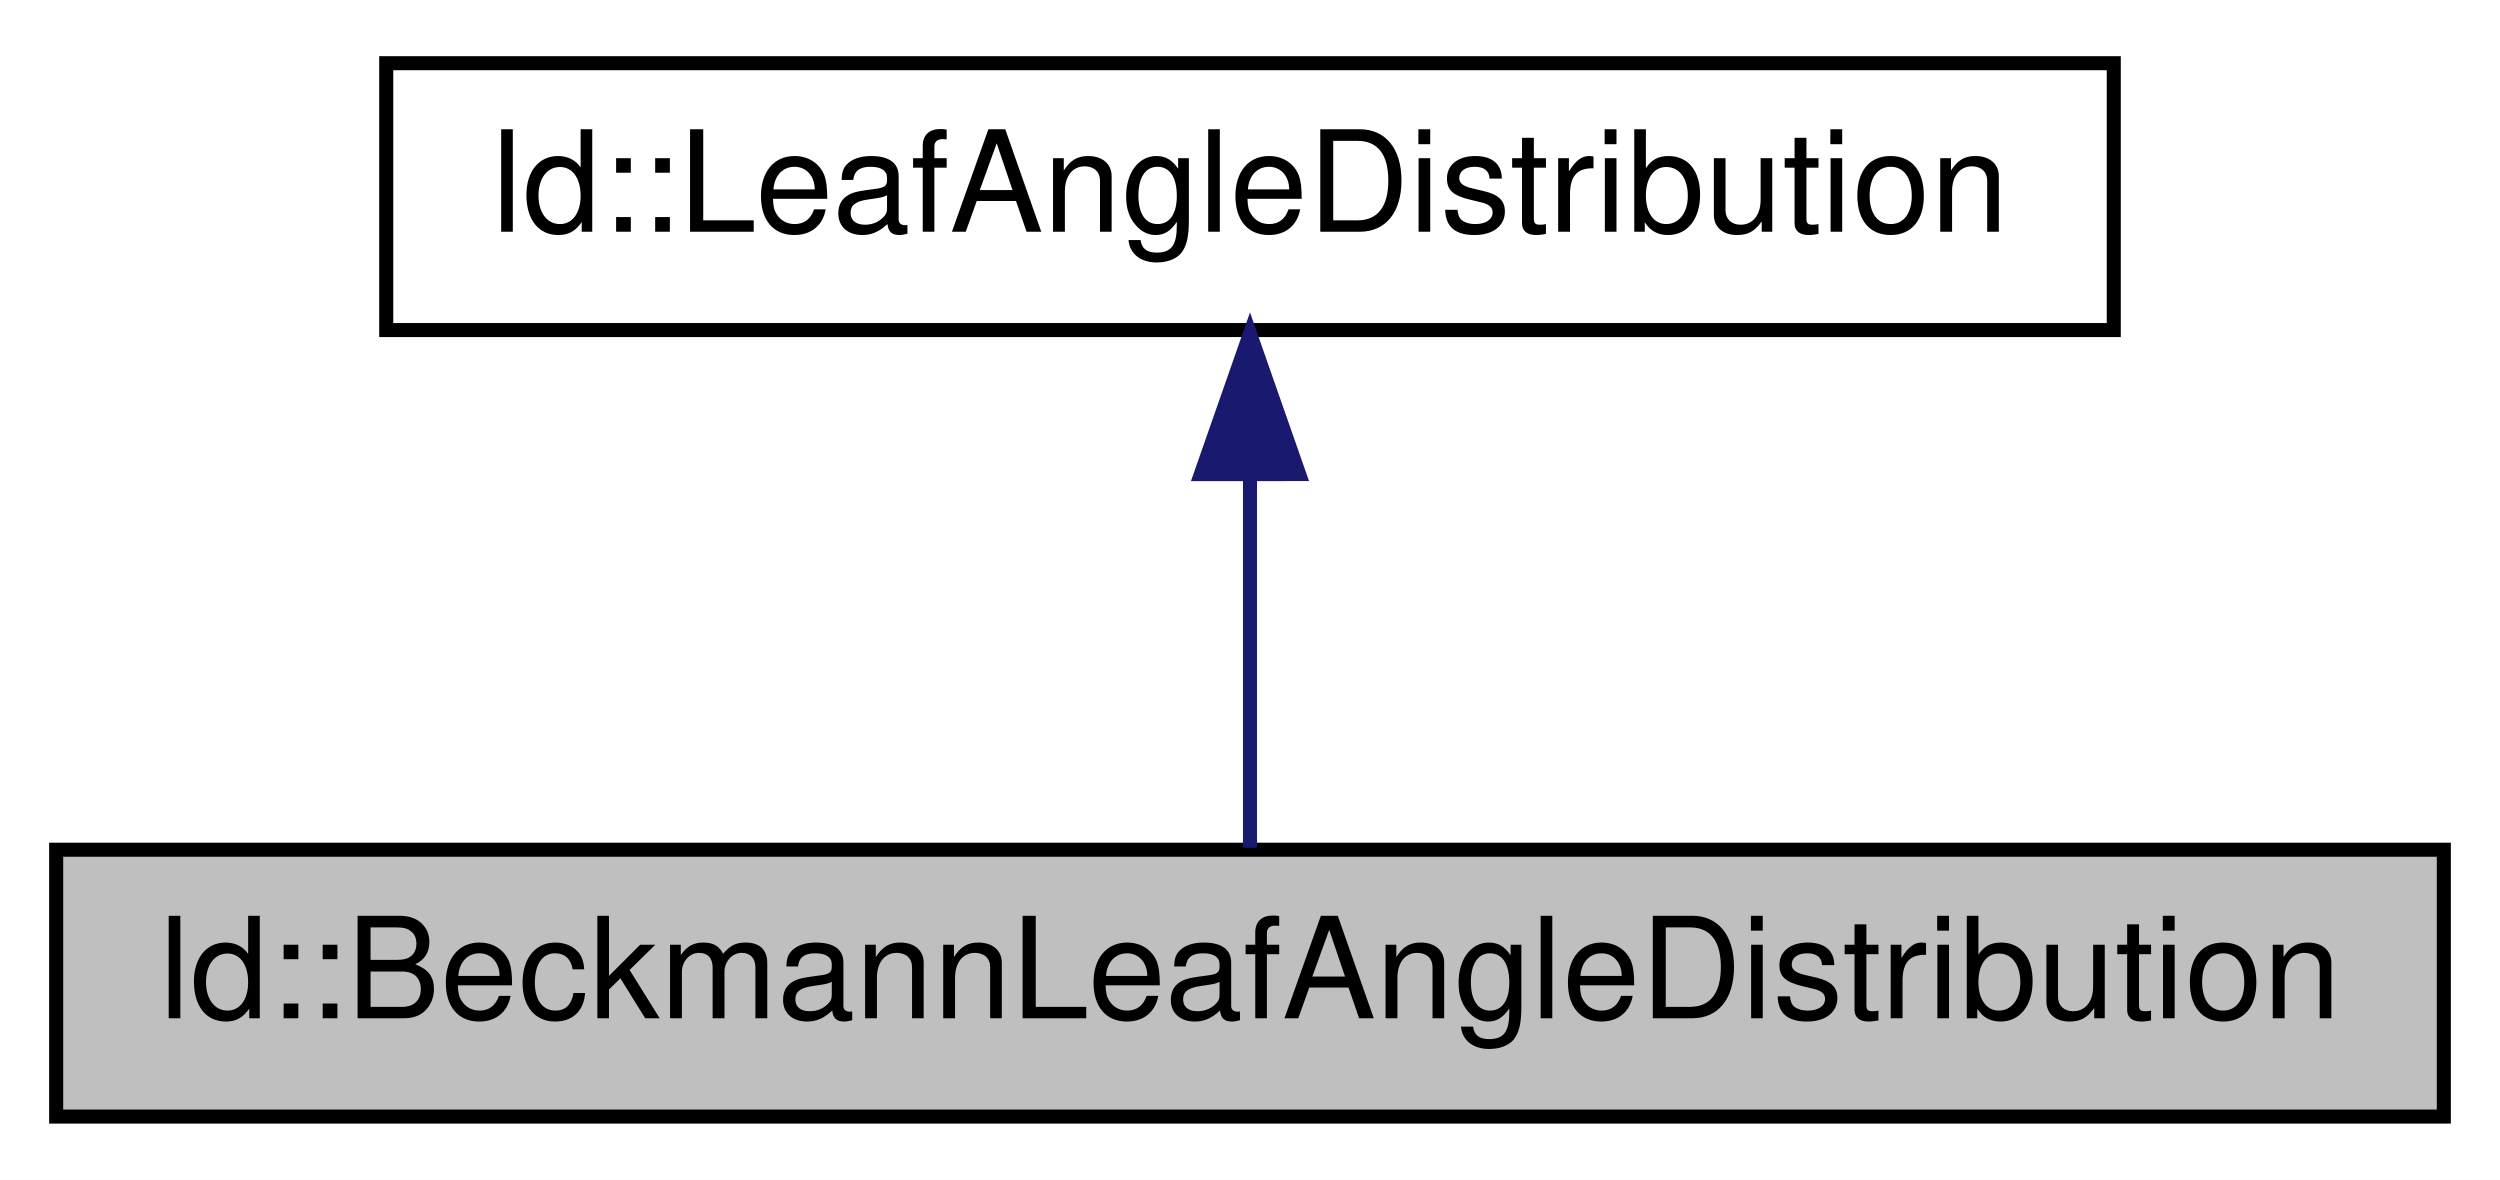
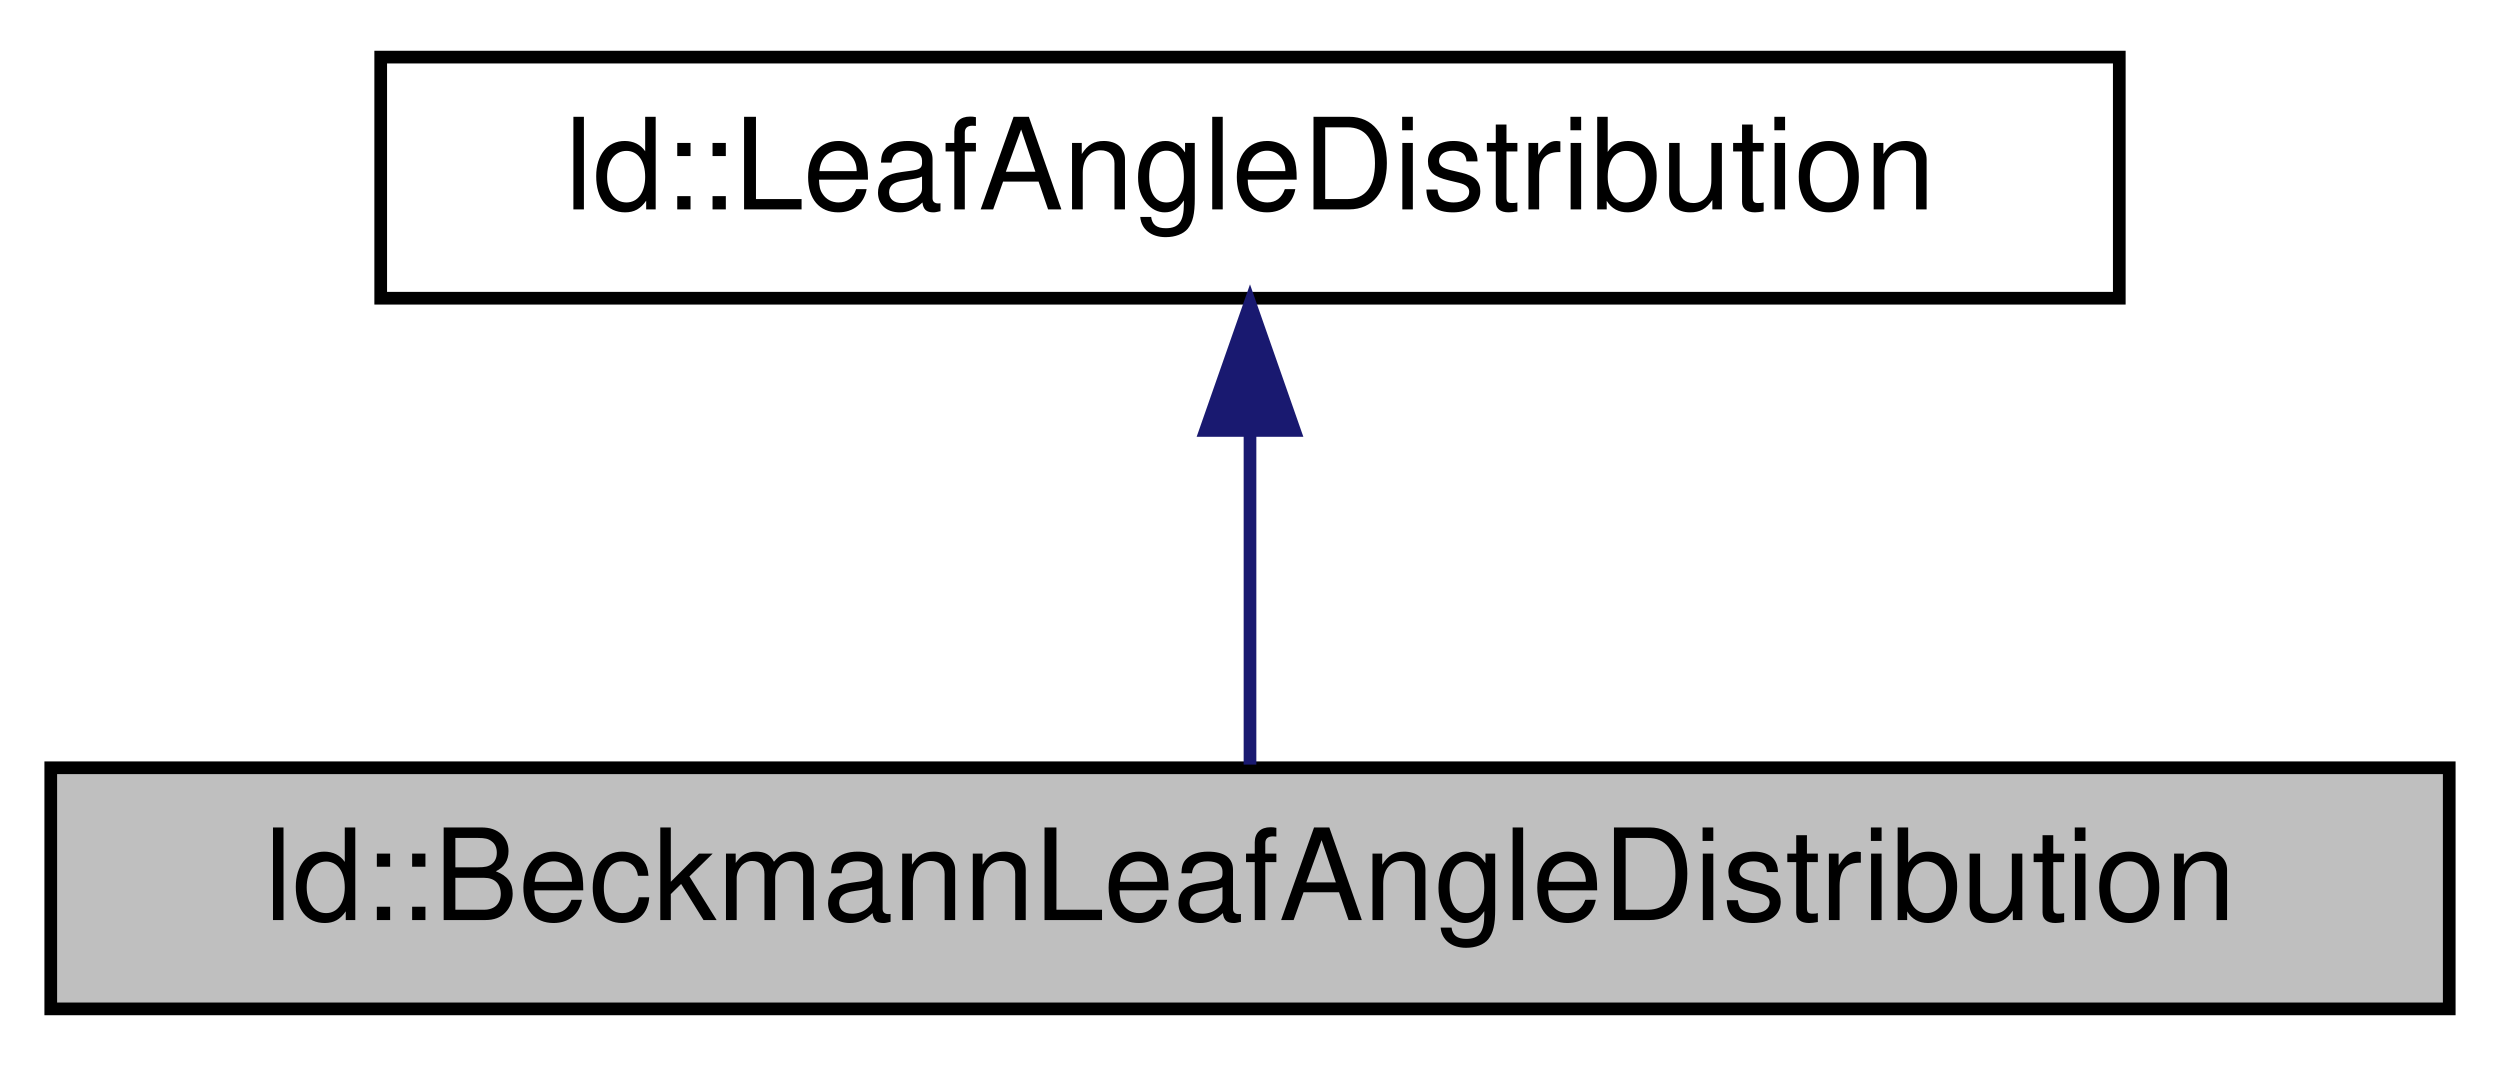
- <svg xmlns="http://www.w3.org/2000/svg" xmlns:xlink="http://www.w3.org/1999/xlink" width="178pt" height="84pt" viewBox="0.00 0.00 178.00 84.00">
+ <svg xmlns="http://www.w3.org/2000/svg" xmlns:xlink="http://www.w3.org/1999/xlink" width="197pt" height="84pt" viewBox="0.00 0.00 197.00 84.00">
  <g id="graph0" class="graph" transform="scale(1 1) rotate(0) translate(4 80)">
-     <polygon fill="#ffffff" stroke="transparent" points="-4,4 -4,-80 174,-80 174,4 -4,4" />
+     <polygon fill="white" stroke="transparent" points="-4,4 -4,-80 193,-80 193,4 -4,4" />
    <g id="node1" class="node">
-       <polygon fill="#bfbfbf" stroke="#000000" points="0,-.5 0,-19.5 170,-19.5 170,-.5 0,-.5" />
-       <text text-anchor="middle" x="85" y="-7.5" font-family="Helvetica,sans-Serif" font-size="10.00" fill="#000000">ld::BeckmannLeafAngleDistribution</text>
+       <g id="a_node1">
+         <a xlink:title="Beckmann leaf angle distribution.">
+           <polygon fill="#bfbfbf" stroke="black" points="0,-0.5 0,-19.5 189,-19.5 189,-0.5 0,-0.5" />
+           <text text-anchor="middle" x="94.5" y="-7.5" font-family="Helvetica,sans-Serif" font-size="10.00">ld::BeckmannLeafAngleDistribution</text>
+         </a>
+       </g>
    </g>
    <g id="node2" class="node">
      <g id="a_node2">
-         <a xlink:href="classld_1_1LeafAngleDistribution.html" target="_top" xlink:title="Leaf angle distribution. ">
-           <polygon fill="#ffffff" stroke="#000000" points="23.5,-56.5 23.5,-75.5 146.5,-75.5 146.5,-56.5 23.5,-56.5" />
-           <text text-anchor="middle" x="85" y="-63.5" font-family="Helvetica,sans-Serif" font-size="10.00" fill="#000000">ld::LeafAngleDistribution</text>
+         <a xlink:href="classld_1_1LeafAngleDistribution.html" target="_top" xlink:title="Leaf angle distribution.">
+           <polygon fill="white" stroke="black" points="26,-56.5 26,-75.5 163,-75.5 163,-56.5 26,-56.5" />
+           <text text-anchor="middle" x="94.5" y="-63.5" font-family="Helvetica,sans-Serif" font-size="10.00">ld::LeafAngleDistribution</text>
        </a>
      </g>
    </g>
    <g id="edge1" class="edge">
-       <path fill="none" stroke="#191970" d="M85,-46.157C85,-37.155 85,-26.92 85,-19.643" />
-       <polygon fill="#191970" stroke="#191970" points="81.5,-46.245 85,-56.245 88.5,-46.246 81.5,-46.245" />
+       <path fill="none" stroke="midnightblue" d="M94.5,-45.8C94.5,-36.91 94.5,-26.78 94.5,-19.75" />
+       <polygon fill="midnightblue" stroke="midnightblue" points="91,-46.08 94.5,-56.08 98,-46.08 91,-46.08" />
    </g>
  </g>
</svg>
